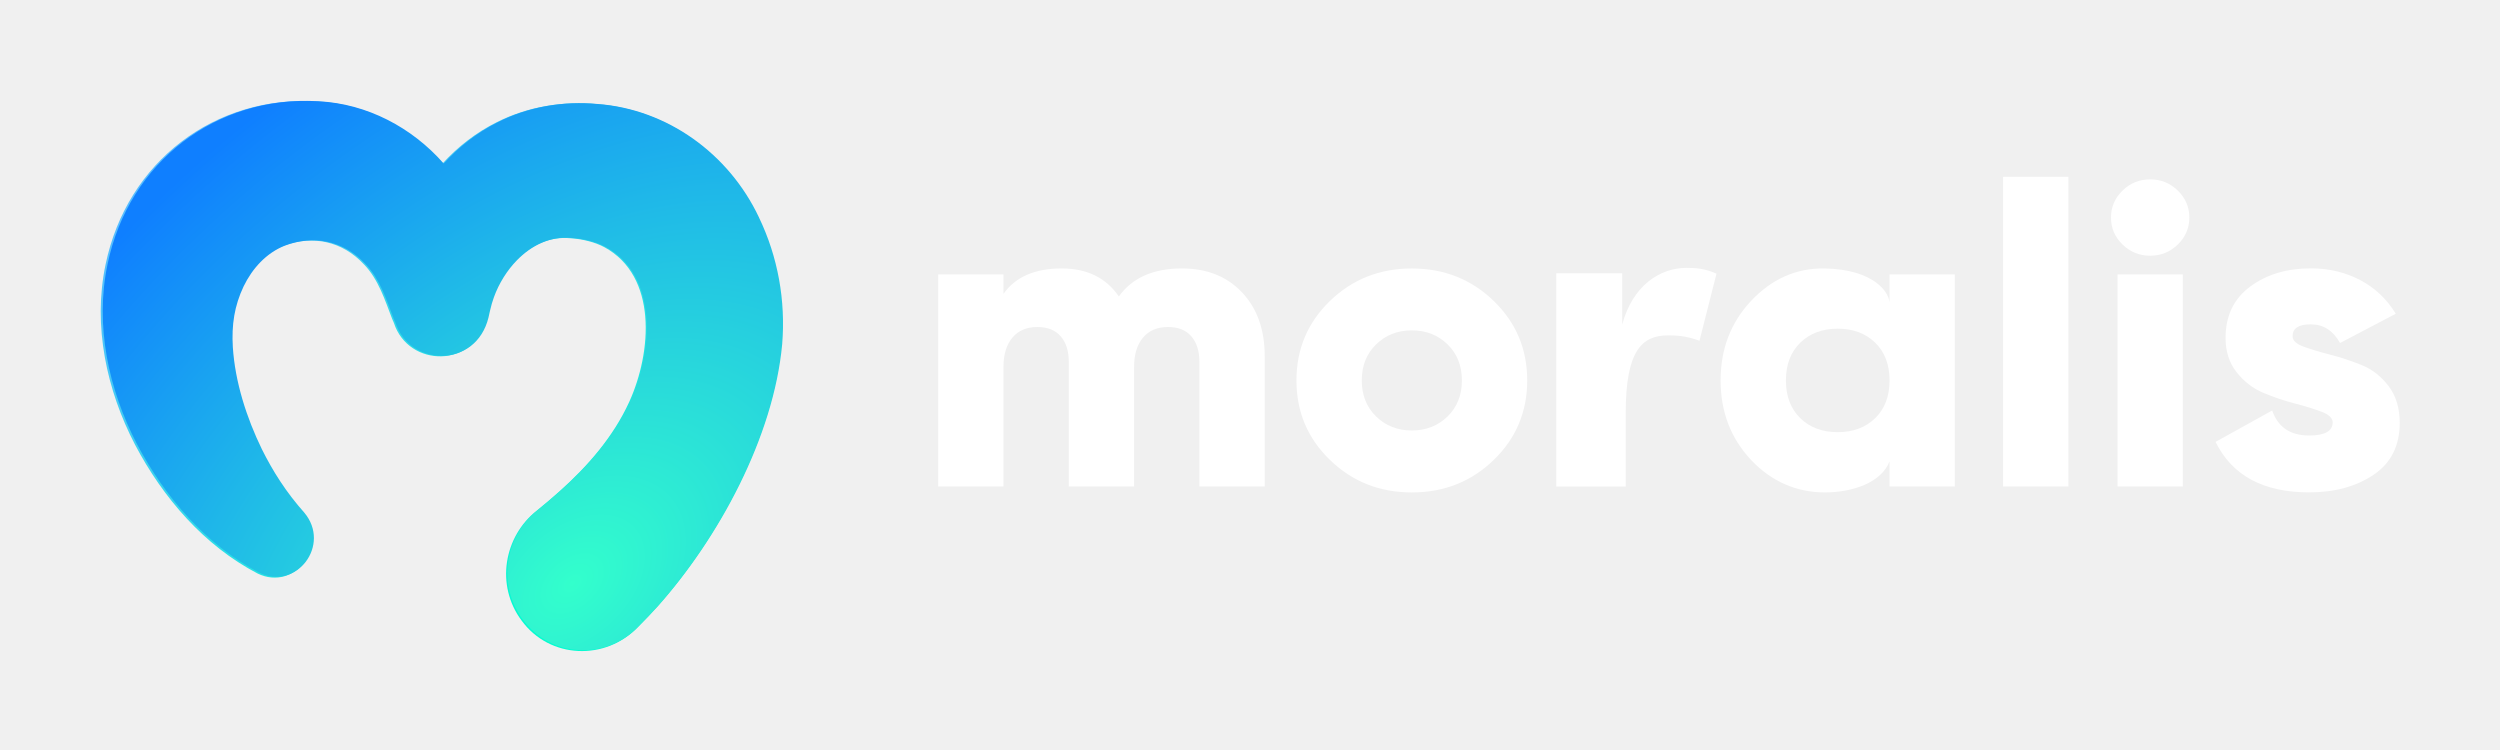
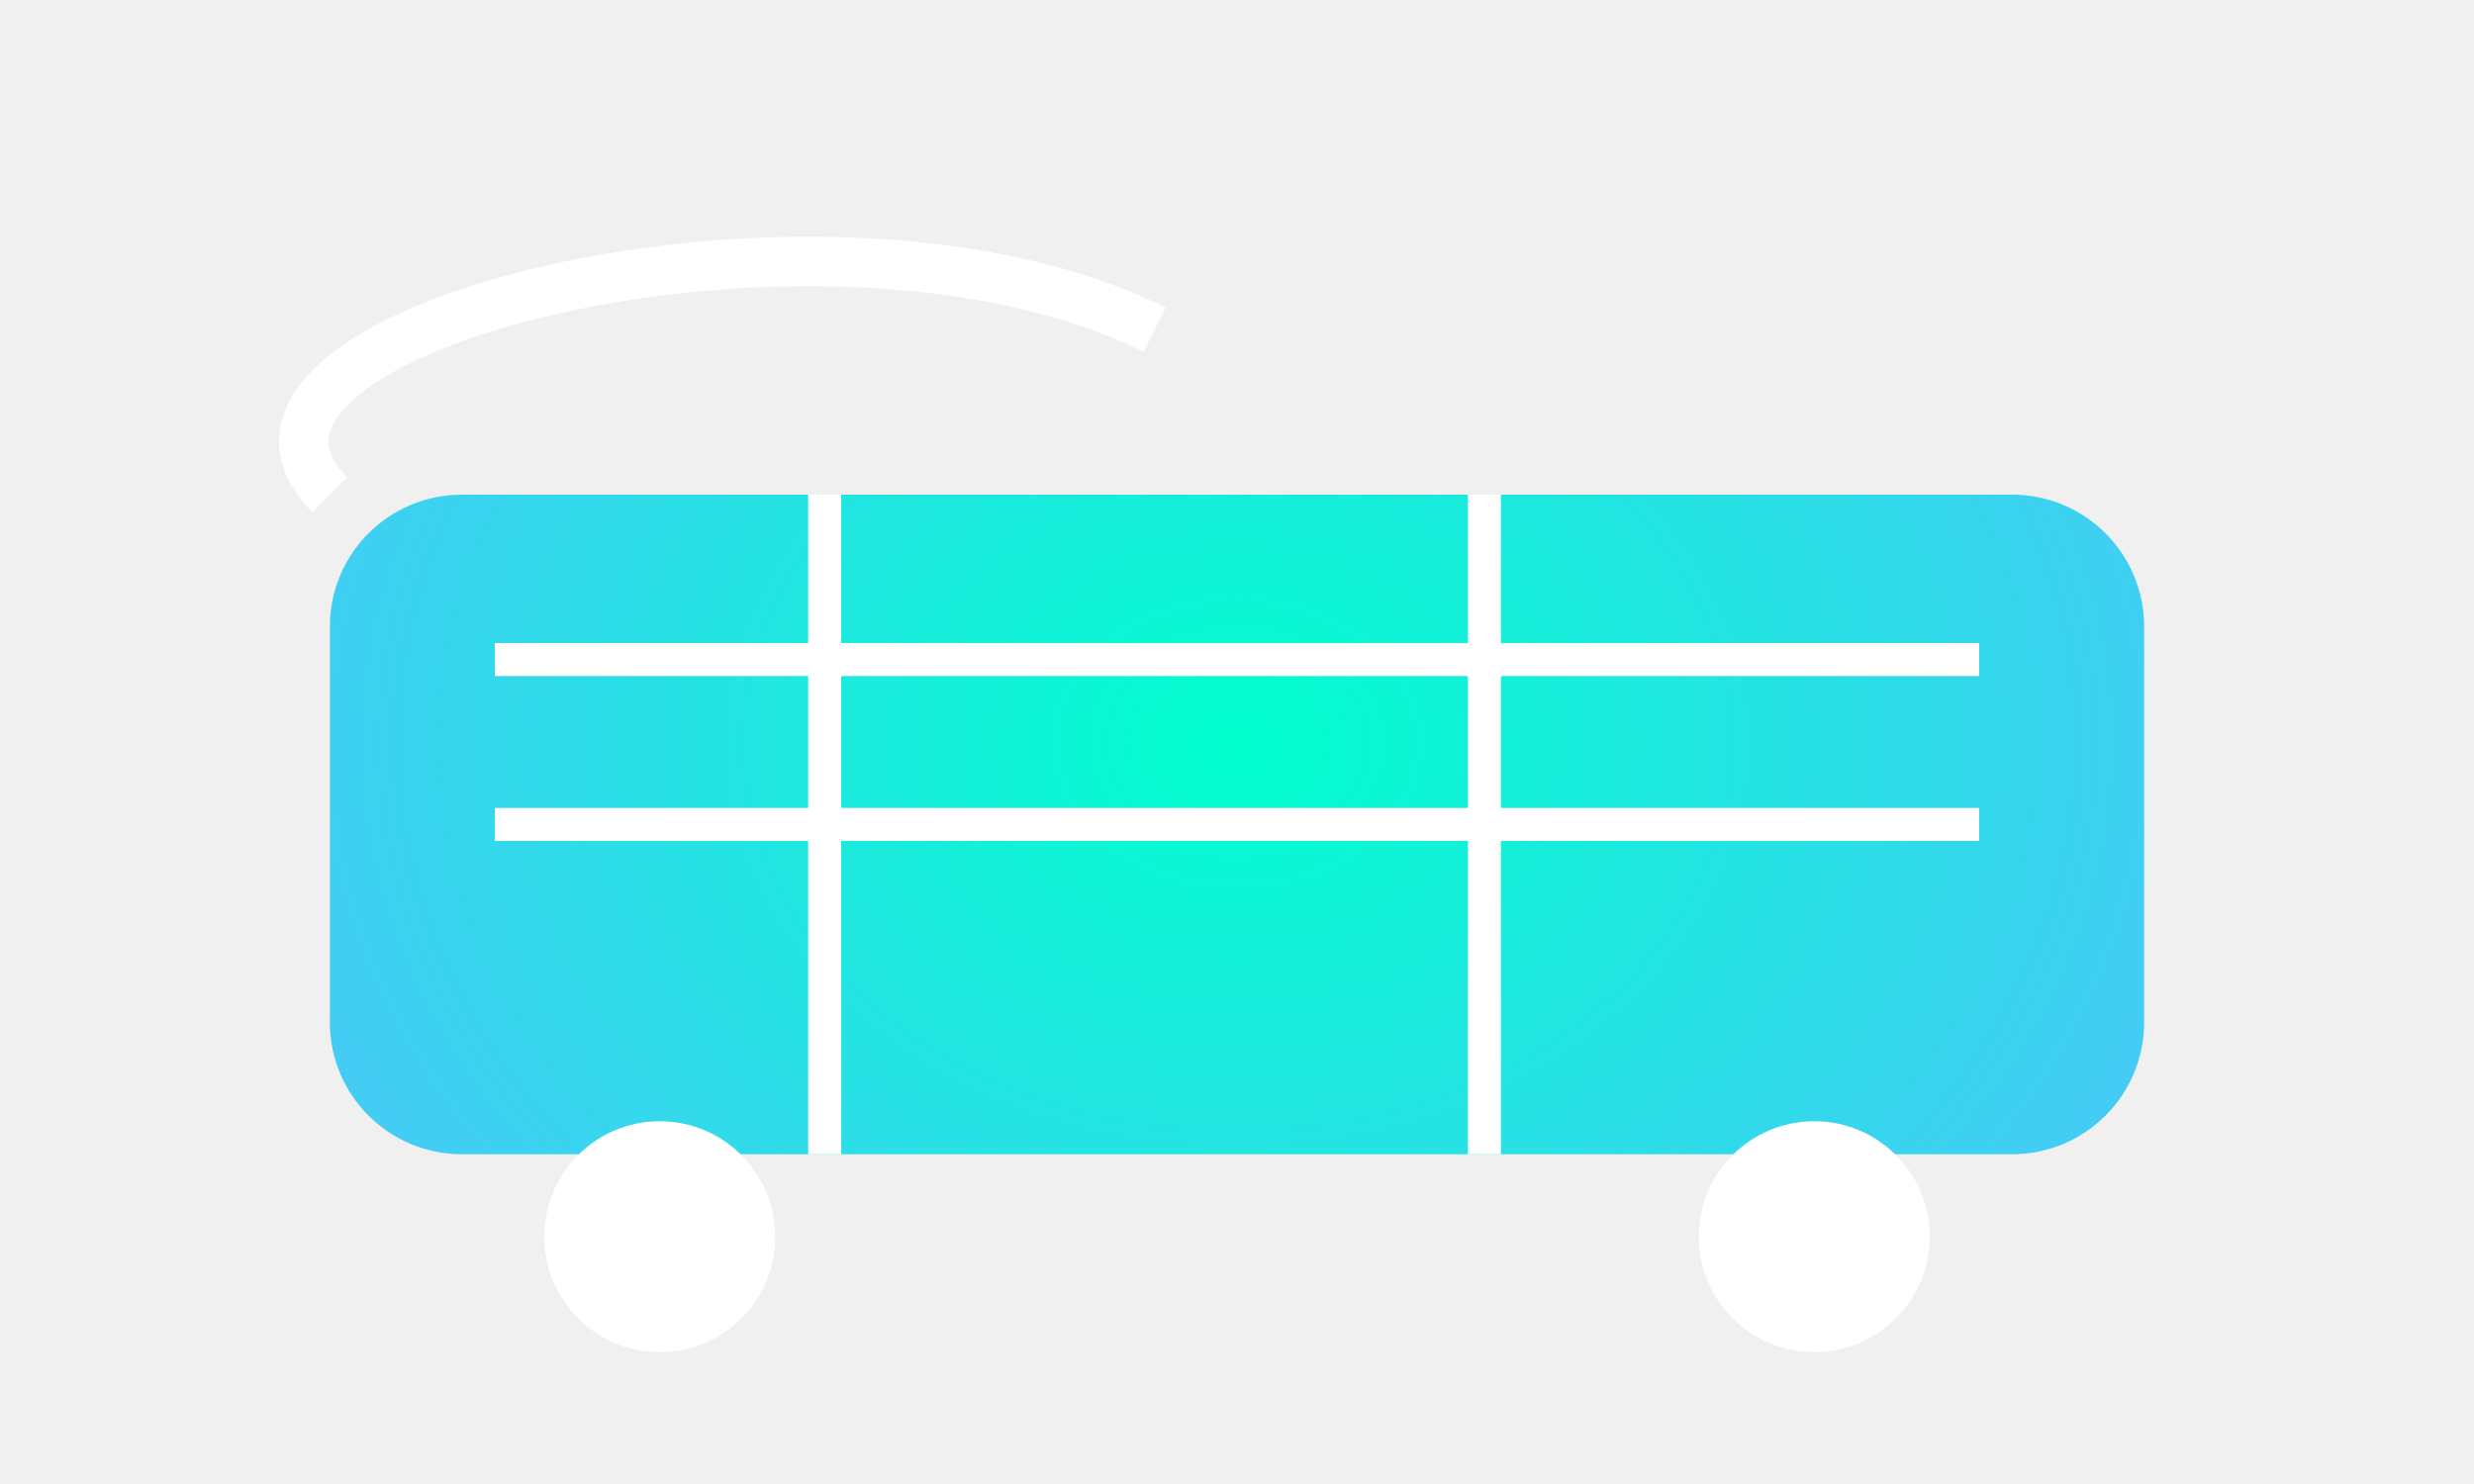
- <svg xmlns="http://www.w3.org/2000/svg" width="300" height="90" viewBox="0 0 300 90" fill="none">
-   <path d="M90.98 26.122C87.351 18.437 79.948 13.118 71.603 12.49C67.515 12.108 63.296 12.803 59.61 14.666C57.135 15.899 54.931 17.609 53.08 19.646C49.261 15.298 43.862 12.456 38.038 12.16C25.795 11.423 15.242 19.376 12.671 31.725C11.108 39.12 12.812 46.843 16.195 53.348C19.572 59.764 24.5 65.469 30.91 68.821C35.385 71.007 39.578 65.464 36.306 61.588C35.263 60.416 34.301 59.169 33.425 57.838C32.611 56.603 31.88 55.305 31.216 53.977C29.374 50.186 27.998 45.918 27.726 41.715C27.565 39.044 27.913 36.742 29.019 34.417C30.065 32.249 31.761 30.385 33.987 29.508C37.449 28.191 41.061 28.899 43.692 31.745C45.402 33.512 46.184 35.985 47.058 38.267C47.123 38.432 47.194 38.591 47.267 38.748C49.006 44.128 56.973 44.265 58.462 38.144C58.507 37.937 58.552 37.726 58.6 37.513C58.609 37.478 58.617 37.447 58.626 37.413C58.634 37.379 58.64 37.345 58.649 37.308C58.776 36.761 58.924 36.215 59.114 35.706C59.706 34.064 60.693 32.479 61.878 31.27C63.664 29.446 65.941 28.345 68.433 28.589C69.828 28.669 71.402 29.05 72.536 29.668C78.899 33.131 78.235 42.23 75.508 48.226C73.591 52.426 70.523 55.94 67.121 58.976C66.279 59.724 65.317 60.55 64.447 61.247C60.458 64.357 59.437 70.244 62.59 74.464C65.972 79.102 72.709 79.327 76.579 75.201C77.339 74.447 78.074 73.664 78.797 72.876C86.098 64.693 92.732 52.545 93.764 41.351C94.19 36.118 93.263 30.888 90.975 26.125L90.98 26.122Z" fill="url(#paint0_radial_793_4475)" />
-   <path d="M141.838 32.214C144.832 32.214 147.236 33.173 149.048 35.091C150.86 37.009 151.765 39.561 151.765 42.751V58.378H143.928V43.414C143.928 42.125 143.604 41.106 142.961 40.361C142.317 39.615 141.384 39.24 140.165 39.24C138.875 39.24 137.874 39.664 137.162 40.512C136.448 41.36 136.091 42.532 136.091 44.023V58.378H128.254V43.414C128.254 42.125 127.931 41.106 127.287 40.361C126.643 39.615 125.71 39.24 124.491 39.24C123.201 39.24 122.2 39.664 121.489 40.512C120.774 41.36 120.417 42.532 120.417 44.023V58.378H112.58V32.926H120.417V35.268C121.846 33.23 124.179 32.214 127.417 32.214C130.448 32.214 132.728 33.336 134.262 35.575C135.864 33.336 138.39 32.214 141.838 32.214Z" fill="white" />
-   <path d="M179.242 55.197C176.56 57.792 173.285 59.093 169.42 59.093C165.556 59.093 162.281 57.795 159.599 55.197C156.916 52.602 155.575 49.421 155.575 45.654C155.575 41.886 156.916 38.705 159.599 36.11C162.281 33.515 165.556 32.217 169.42 32.217C173.285 32.217 176.56 33.515 179.242 36.11C181.924 38.705 183.265 41.886 183.265 45.654C183.265 49.421 181.924 52.602 179.242 55.197ZM165.136 49.979C166.284 51.1 167.713 51.657 169.42 51.657C171.127 51.657 172.553 51.097 173.705 49.979C174.853 48.858 175.428 47.418 175.428 45.651C175.428 43.884 174.853 42.444 173.705 41.323C172.556 40.202 171.127 39.644 169.42 39.644C167.713 39.644 166.284 40.204 165.136 41.323C163.988 42.441 163.412 43.886 163.412 45.651C163.412 47.415 163.988 48.858 165.136 49.979Z" fill="white" />
-   <path d="M195.08 58.381H186.753V32.789H194.663V38.958C195.92 34.237 199.22 32.146 202.364 32.146C203.411 32.146 204.565 32.2 205.979 32.843L203.938 40.89C202.208 40.247 200.952 40.247 200.167 40.247C197.025 40.247 195.086 42.071 195.086 49.58V58.384L195.08 58.381Z" fill="white" />
-   <path d="M226.743 32.926H234.58V58.378H226.743V55.365C225.753 57.926 222.303 59.09 218.96 59.09C215.617 59.09 212.569 57.792 210.13 55.194C207.692 52.599 206.473 49.418 206.473 45.651C206.473 41.883 207.692 38.702 210.13 36.107C212.569 33.512 215.512 32.155 218.96 32.214C224.903 32.317 226.887 35.162 226.743 36.585V32.926ZM216.034 50.181C217.182 51.302 218.679 51.859 220.528 51.859C222.376 51.859 223.871 51.299 225.022 50.181C226.173 49.062 226.746 47.551 226.746 45.651C226.746 43.75 226.17 42.239 225.022 41.121C223.873 40.002 222.373 39.442 220.528 39.442C218.682 39.442 217.185 40.002 216.034 41.121C214.885 42.242 214.31 43.75 214.31 45.651C214.31 47.551 214.885 49.062 216.034 50.181Z" fill="white" />
-   <path d="M240.372 58.378V21.22H248.209V58.378H240.372Z" fill="white" />
-   <path d="M261.337 29.338C260.413 30.237 259.307 30.686 258.02 30.686C256.732 30.686 255.624 30.237 254.702 29.338C253.778 28.438 253.319 27.36 253.319 26.105C253.319 24.85 253.781 23.772 254.702 22.873C255.624 21.974 256.729 21.524 258.02 21.524C259.31 21.524 260.413 21.974 261.337 22.873C262.258 23.772 262.721 24.85 262.721 26.105C262.721 27.36 262.258 28.438 261.337 29.338ZM254.101 58.378V32.926H261.938V58.378H254.101Z" fill="white" />
-   <path d="M275.114 40.358C275.114 40.867 275.559 41.283 276.446 41.604C277.334 41.926 278.406 42.25 279.659 42.572C280.912 42.893 282.165 43.309 283.421 43.818C284.675 44.328 285.746 45.167 286.634 46.336C287.521 47.506 287.967 48.974 287.967 50.738C287.967 53.487 286.92 55.567 284.831 56.973C282.741 58.381 280.164 59.084 277.099 59.084C271.595 59.084 267.853 57.067 265.868 53.026L272.658 49.259C273.356 51.262 274.833 52.261 277.099 52.261C278.978 52.261 279.92 51.734 279.92 50.681C279.92 50.172 279.475 49.748 278.587 49.41C277.7 49.071 276.628 48.741 275.375 48.416C274.121 48.095 272.868 47.671 271.612 47.145C270.359 46.618 269.287 45.796 268.4 44.675C267.512 43.554 267.067 42.179 267.067 40.552C267.067 37.905 268.051 35.851 270.019 34.391C271.986 32.931 274.416 32.203 277.306 32.203C279.466 32.203 281.434 32.67 283.209 33.603C284.984 34.536 286.413 35.885 287.493 37.649L280.807 41.16C279.971 39.667 278.803 38.921 277.306 38.921C275.809 38.921 275.111 39.396 275.111 40.347L275.114 40.358Z" fill="white" />
-   <path d="M91.08 26.095C87.457 18.421 80.067 13.108 71.737 12.48C67.656 12.099 63.444 12.792 59.764 14.653C57.294 15.883 55.094 17.591 53.246 19.625C49.434 15.287 44.047 12.446 38.234 12.153C26.012 11.414 15.478 19.358 12.911 31.686C11.351 39.07 13.052 46.781 16.429 53.276C19.8 59.683 24.719 65.379 31.118 68.726C35.585 70.908 39.771 65.374 36.505 61.504C35.463 60.333 34.503 59.089 33.629 57.759C32.816 56.526 32.086 55.23 31.424 53.904C29.584 50.119 28.212 45.858 27.94 41.661C27.778 38.993 28.127 36.695 29.23 34.374C30.275 32.209 31.967 30.348 34.189 29.473C37.645 28.157 41.251 28.865 43.878 31.706C45.584 33.47 46.365 35.939 47.237 38.218C47.302 38.383 47.373 38.542 47.447 38.698C49.182 44.071 57.135 44.207 58.621 38.096C58.666 37.888 58.712 37.678 58.76 37.465C58.768 37.431 58.777 37.399 58.785 37.365C58.794 37.331 58.799 37.297 58.808 37.26C58.935 36.715 59.082 36.169 59.272 35.661C59.864 34.021 60.849 32.439 62.032 31.231C63.815 29.41 66.088 28.311 68.575 28.555C69.968 28.634 71.539 29.015 72.671 29.632C79.022 33.089 78.36 42.175 75.637 48.162C73.724 52.355 70.661 55.864 67.265 58.896C66.424 59.643 65.465 60.467 64.596 61.163C60.614 64.268 59.595 70.147 62.742 74.36C66.119 78.991 72.844 79.216 76.707 75.096C77.466 74.343 78.199 73.562 78.92 72.775C86.209 64.603 92.832 52.475 93.862 41.297C94.287 36.073 93.361 30.851 91.077 26.095H91.08Z" fill="url(#paint1_radial_793_4475)" />
+ <svg xmlns="http://www.w3.org/2000/svg" width="150" height="90" viewBox="0 0 150 90" fill="none">
  <defs>
-     <radialGradient id="paint0_radial_793_4475" cx="0" cy="0" r="1" gradientUnits="userSpaceOnUse" gradientTransform="translate(68.2902 74.3698) rotate(-125.194) scale(70.959 107.7)">
-       <stop stop-color="#00FFCE" />
-       <stop offset="1" stop-color="#56BEFF" />
-     </radialGradient>
-     <radialGradient id="paint1_radial_793_4475" cx="0" cy="0" r="1" gradientUnits="userSpaceOnUse" gradientTransform="translate(68.5409 70.1613) rotate(-131.427) scale(67.7597 102.847)">
-       <stop offset="0" stop-color="#33FFCC" />
-       <stop offset="1" stop-color="#0F7FFF" />
+     <radialGradient id="cartGradient" cx="0" cy="0" r="1" gradientUnits="userSpaceOnUse" gradientTransform="translate(75 45) scale(75 60)">
+       <stop offset="0%" stop-color="#00FFCE" />
+       <stop offset="100%" stop-color="#56BEFF" />
    </radialGradient>
  </defs>
+   <rect x="20" y="30" width="110" height="40" rx="8" fill="url(#cartGradient)" />
+   <circle cx="40" cy="75" r="7" fill="white" />
+   <circle cx="110" cy="75" r="7" fill="white" />
+   <line x1="30" y1="40" x2="120" y2="40" stroke="white" stroke-width="2" />
+   <line x1="30" y1="50" x2="120" y2="50" stroke="white" stroke-width="2" />
+   <line x1="50" y1="30" x2="50" y2="70" stroke="white" stroke-width="2" />
+   <line x1="90" y1="30" x2="90" y2="70" stroke="white" stroke-width="2" />
+   <path d="M20 30 C10 20, 50 10, 70 20" stroke="white" stroke-width="3" fill="none" />
</svg>
